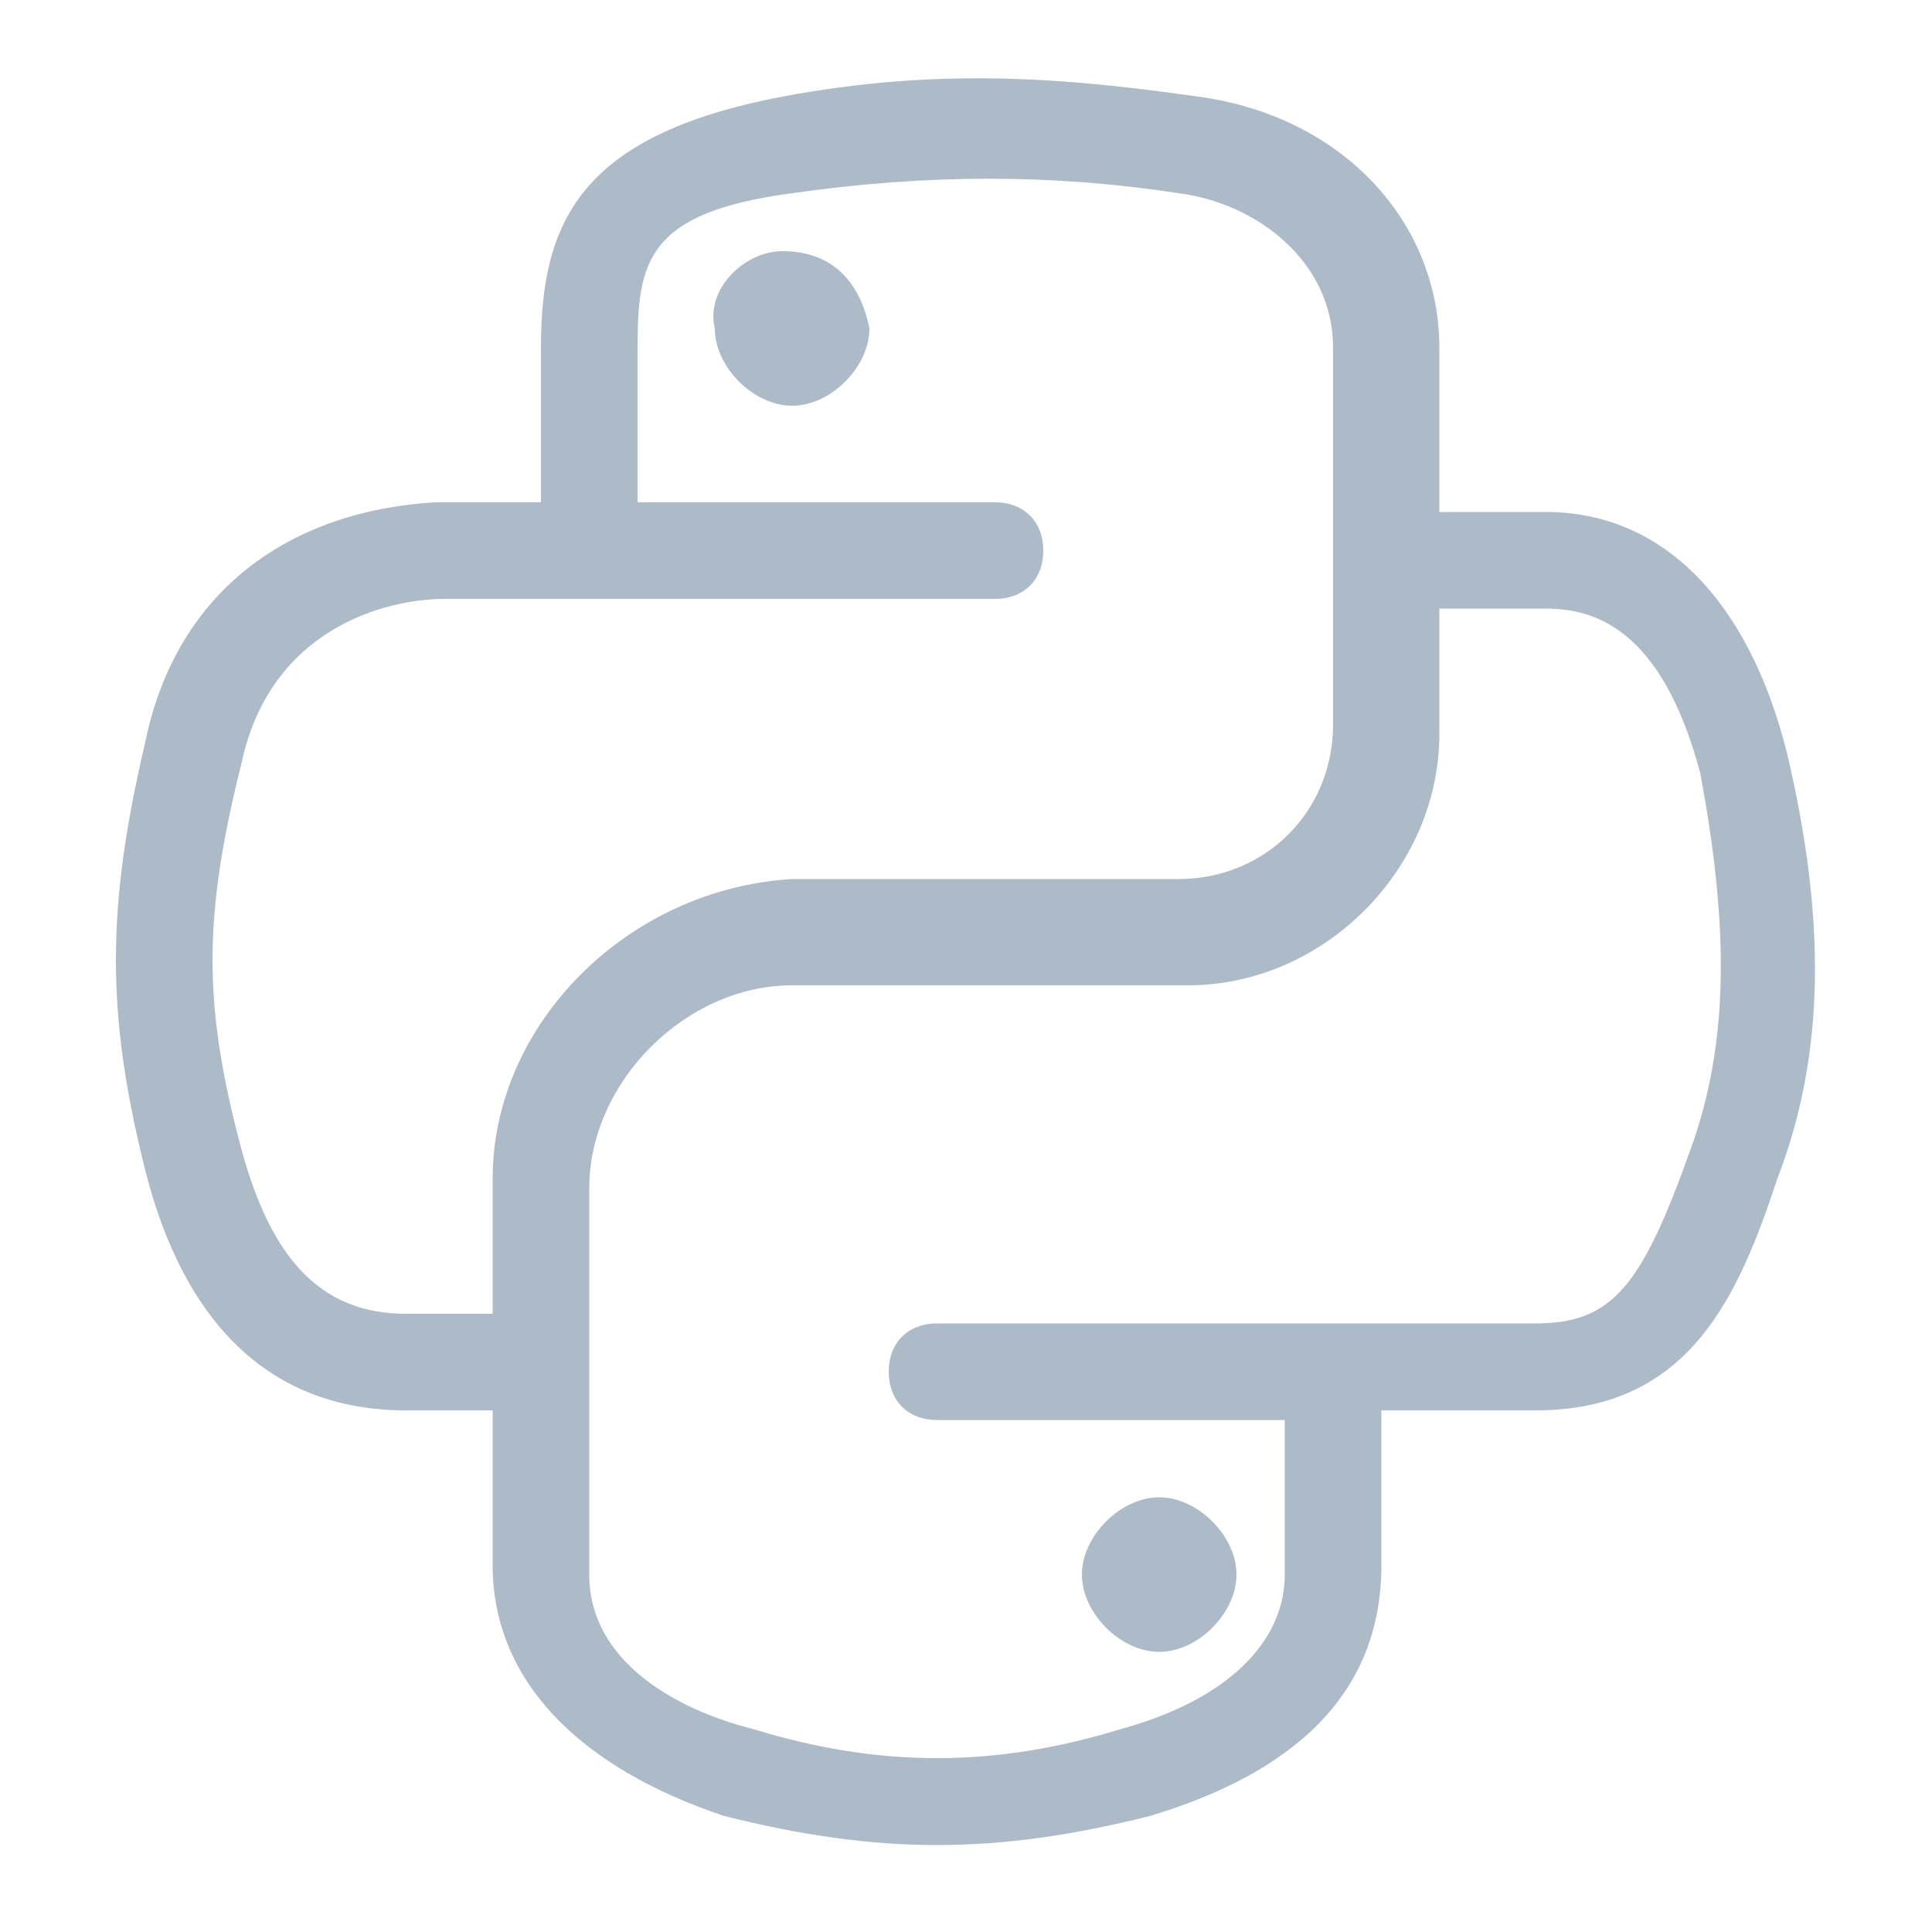
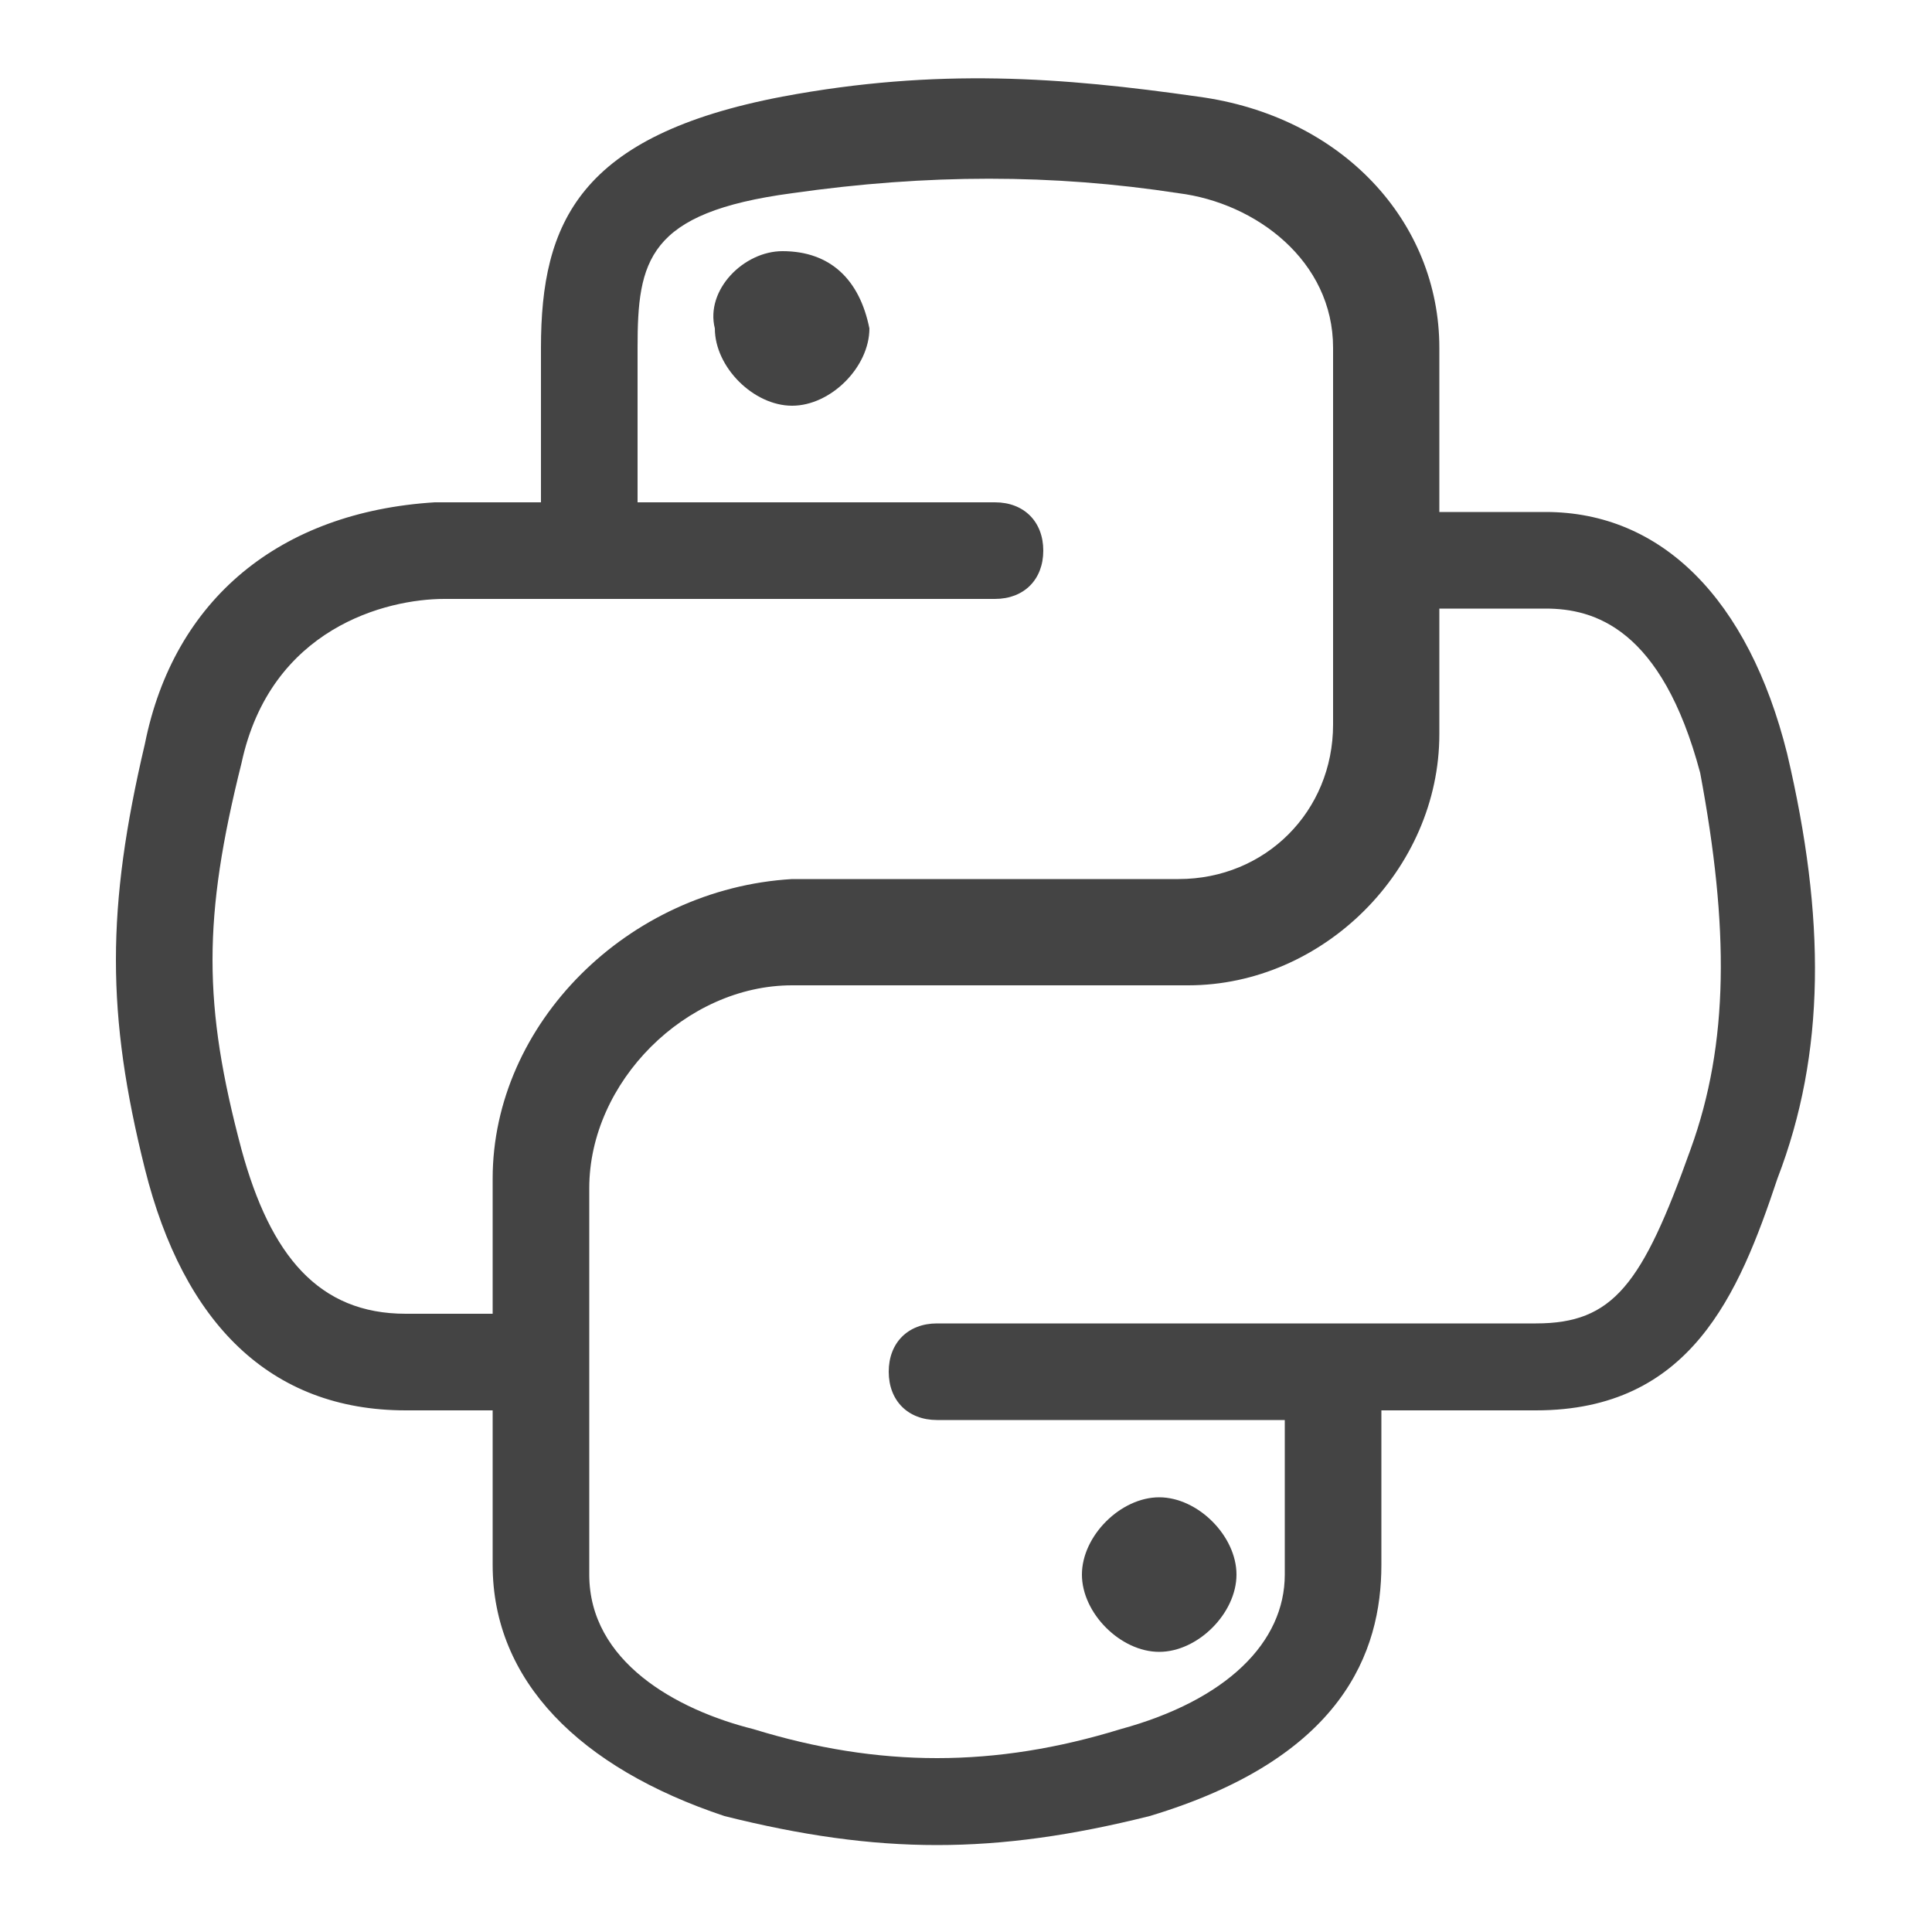
<svg xmlns="http://www.w3.org/2000/svg" t="1611537753568" class="icon" viewBox="0 0 1024 1024" version="1.1" p-id="3565" width="70" height="70">
  <defs>
    <style type="text/css" />
  </defs>
-   <path d="M414.72 133.12c-20.48 0-40.96 20.48-35.84 40.96 0 20.48 20.48 40.96 40.96 40.96s40.96-20.48 40.96-40.96c-5.12-25.6-20.48-40.96-46.08-40.96z" fill="#adbac7" p-id="3566" />
-   <path d="M947.2 399.36c-20.48-81.92-66.56-128-128-128h-56.32V184.32c0-66.56-51.2-122.88-128-133.12C563.2 40.96 496.64 35.84 414.72 51.2 307.2 71.68 286.72 117.76 286.72 184.32v81.92H230.4c-81.92 5.12-138.24 51.2-153.6 128-20.48 87.04-20.48 143.36 0 225.28 20.48 81.92 66.56 128 138.24 128h46.08v81.92c0 61.44 46.08 107.52 122.88 133.12 40.96 10.24 76.8 15.36 112.64 15.36s71.68-5.12 112.64-15.36c102.4-30.72 122.88-87.04 122.88-133.12v-81.92h81.92c81.92 0 107.52-61.44 128-122.88 25.6-66.56 25.6-138.24 5.12-225.28zM261.12 624.64v71.68h-46.08c-46.08 0-71.68-30.72-87.04-87.04-20.48-76.8-20.48-122.88 0-204.8C143.36 332.8 204.8 317.44 235.52 317.44h291.84c15.36 0 25.6-10.24 25.6-25.6s-10.24-25.6-25.6-25.6H337.92V184.32c0-46.08 5.12-71.68 81.92-81.92 71.68-10.24 138.24-10.24 204.8 0 40.96 5.12 81.92 35.84 81.92 81.92v199.68c0 46.08-35.84 81.92-81.92 81.92h-204.8c-87.04 5.12-158.72 76.8-158.72 158.72z m634.88-15.36c-25.6 71.68-40.96 92.16-81.92 92.16H496.64c-15.36 0-25.6 10.24-25.6 25.6s10.24 25.6 25.6 25.6h184.32v81.92c0 35.84-30.72 66.56-87.04 81.92-66.56 20.48-128 20.48-194.56 0-40.96-10.24-87.04-35.84-87.04-81.92v-204.8c0-56.32 51.2-107.52 107.52-107.52h209.92c71.68 0 133.12-61.44 133.12-133.12V322.56H819.2c25.6 0 61.44 10.24 81.92 87.04 15.36 81.92 15.36 143.36-5.12 199.68z" fill="#adbac7" p-id="3567" />
-   <path d="M614.4 875.52c20.48 0 40.96-20.48 40.96-40.96s-20.48-40.96-40.96-40.96-40.96 20.48-40.96 40.96 20.48 40.96 40.96 40.96z" fill="#adbac7" p-id="3568" />
+   <path d="M414.72 133.12c-20.48 0-40.96 20.48-35.84 40.96 0 20.48 20.48 40.96 40.96 40.96s40.96-20.48 40.96-40.96c-5.12-25.6-20.48-40.96-46.08-40.96z" fill="#444" p-id="3566" />
+   <path d="M947.2 399.36c-20.48-81.92-66.56-128-128-128h-56.32V184.32c0-66.56-51.2-122.88-128-133.12C563.2 40.96 496.64 35.84 414.72 51.2 307.2 71.68 286.72 117.76 286.72 184.32v81.92H230.4c-81.92 5.12-138.24 51.2-153.6 128-20.48 87.04-20.48 143.36 0 225.28 20.48 81.92 66.56 128 138.24 128h46.08v81.92c0 61.44 46.08 107.52 122.88 133.12 40.96 10.24 76.8 15.36 112.64 15.36s71.68-5.12 112.64-15.36c102.4-30.72 122.88-87.04 122.88-133.12v-81.92h81.92c81.92 0 107.52-61.44 128-122.88 25.6-66.56 25.6-138.24 5.12-225.28zM261.12 624.64v71.68h-46.08c-46.08 0-71.68-30.72-87.04-87.04-20.48-76.8-20.48-122.88 0-204.8C143.36 332.8 204.8 317.44 235.52 317.44h291.84c15.36 0 25.6-10.24 25.6-25.6s-10.24-25.6-25.6-25.6H337.92V184.32c0-46.08 5.12-71.68 81.92-81.92 71.68-10.24 138.24-10.24 204.8 0 40.96 5.12 81.92 35.84 81.92 81.92v199.68c0 46.08-35.84 81.92-81.92 81.92h-204.8c-87.04 5.12-158.72 76.8-158.72 158.72z m634.88-15.36c-25.6 71.68-40.96 92.16-81.92 92.16H496.64c-15.36 0-25.6 10.24-25.6 25.6s10.24 25.6 25.6 25.6h184.32v81.92c0 35.84-30.72 66.56-87.04 81.92-66.56 20.48-128 20.48-194.56 0-40.96-10.24-87.04-35.84-87.04-81.92v-204.8c0-56.32 51.2-107.52 107.52-107.52h209.92c71.68 0 133.12-61.44 133.12-133.12V322.56H819.2c25.6 0 61.44 10.24 81.92 87.04 15.36 81.92 15.36 143.36-5.12 199.68z" fill="#444" p-id="3567" />
+   <path d="M614.4 875.52c20.48 0 40.96-20.48 40.96-40.96s-20.48-40.96-40.96-40.96-40.96 20.48-40.96 40.96 20.48 40.96 40.96 40.96z" fill="#444" p-id="3568" />
</svg>
